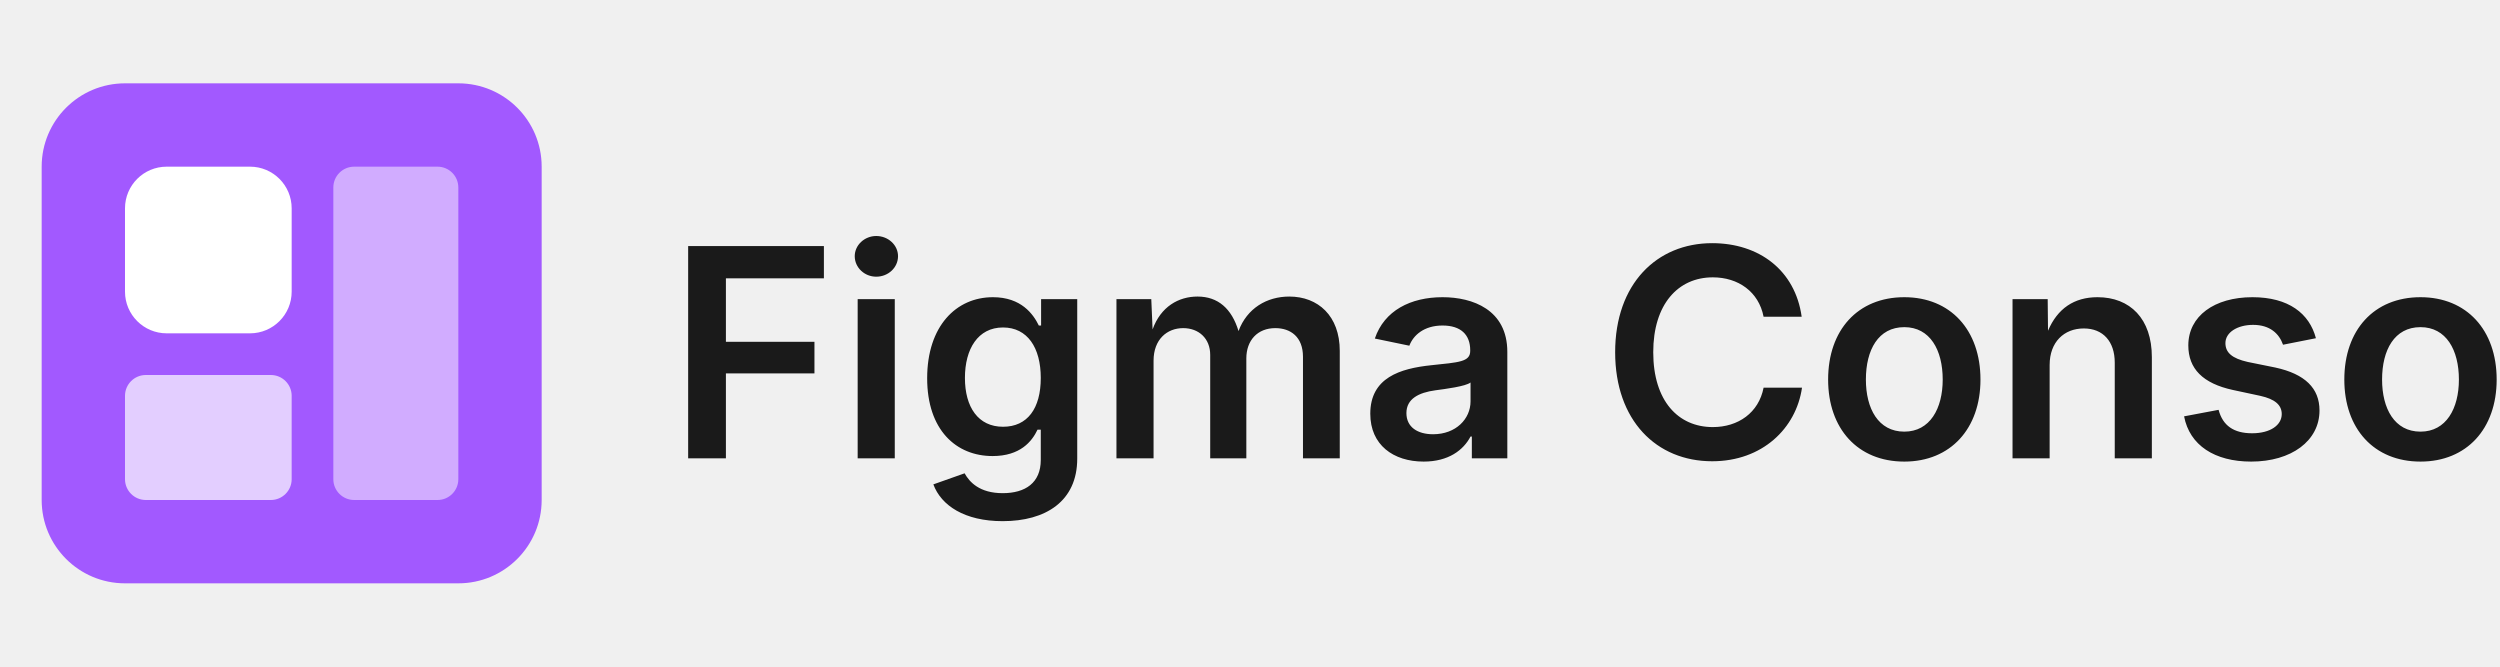
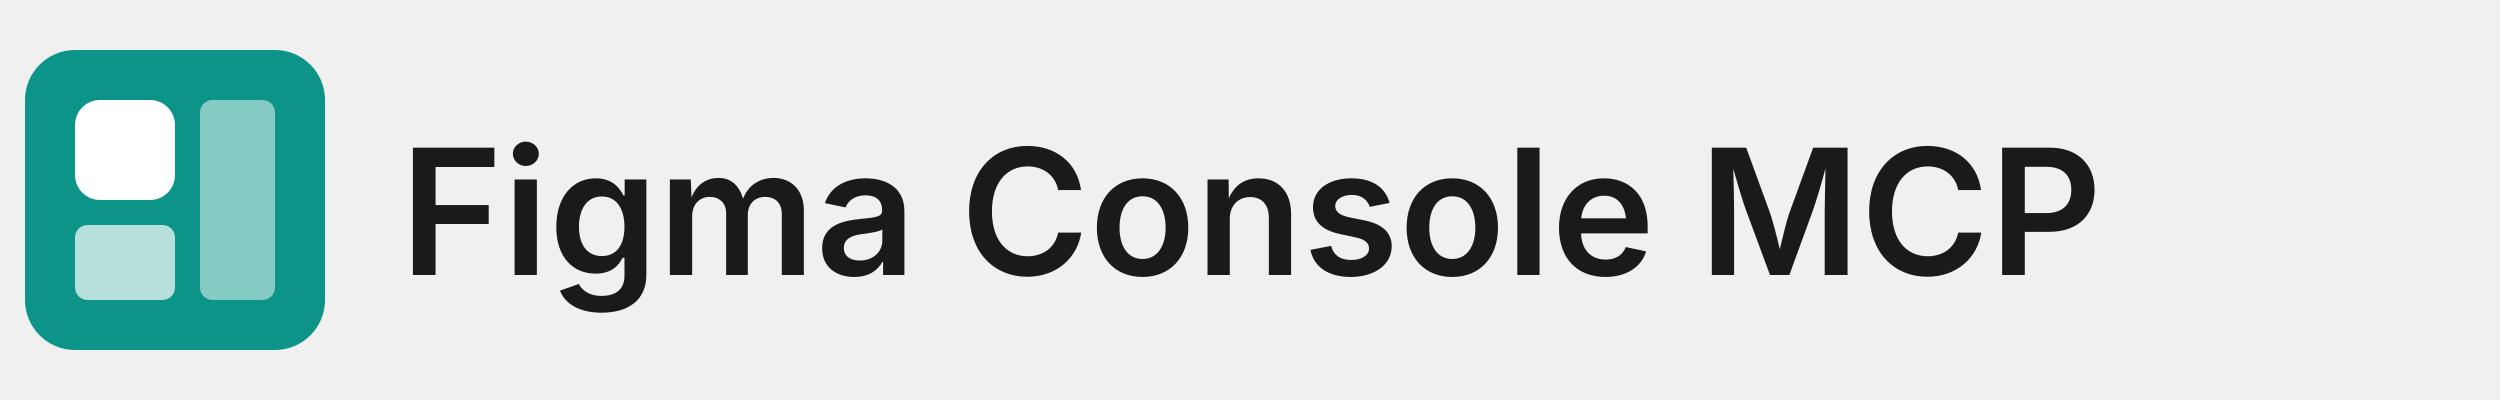
- <svg xmlns="http://www.w3.org/2000/svg" width="120" height="32" viewBox="0 0 120 32" fill="none">
-   <rect x="2" y="4" width="24" height="24" rx="4" fill="#A259FF" />
+ <svg xmlns="http://www.w3.org/2000/svg" width="200" height="32" viewBox="0 0 200 32" fill="none">
+   <rect x="2" y="4" width="24" height="24" rx="4" fill="#0D9488" />
  <rect x="6" y="8" width="8" height="8" rx="2" fill="white" />
  <rect x="6" y="18" width="8" height="6" rx="1" fill="white" opacity="0.7" />
  <rect x="16" y="8" width="6" height="16" rx="1" fill="white" opacity="0.5" />
-   <text x="32" y="22" font-family="system-ui, -apple-system, sans-serif" font-size="14" font-weight="600" fill="#1a1a1a">Figma Console</text>
+   <text x="32" y="22" font-family="system-ui, -apple-system, sans-serif" font-size="14" font-weight="600" fill="#1a1a1a">Figma Console MCP</text>
</svg>
